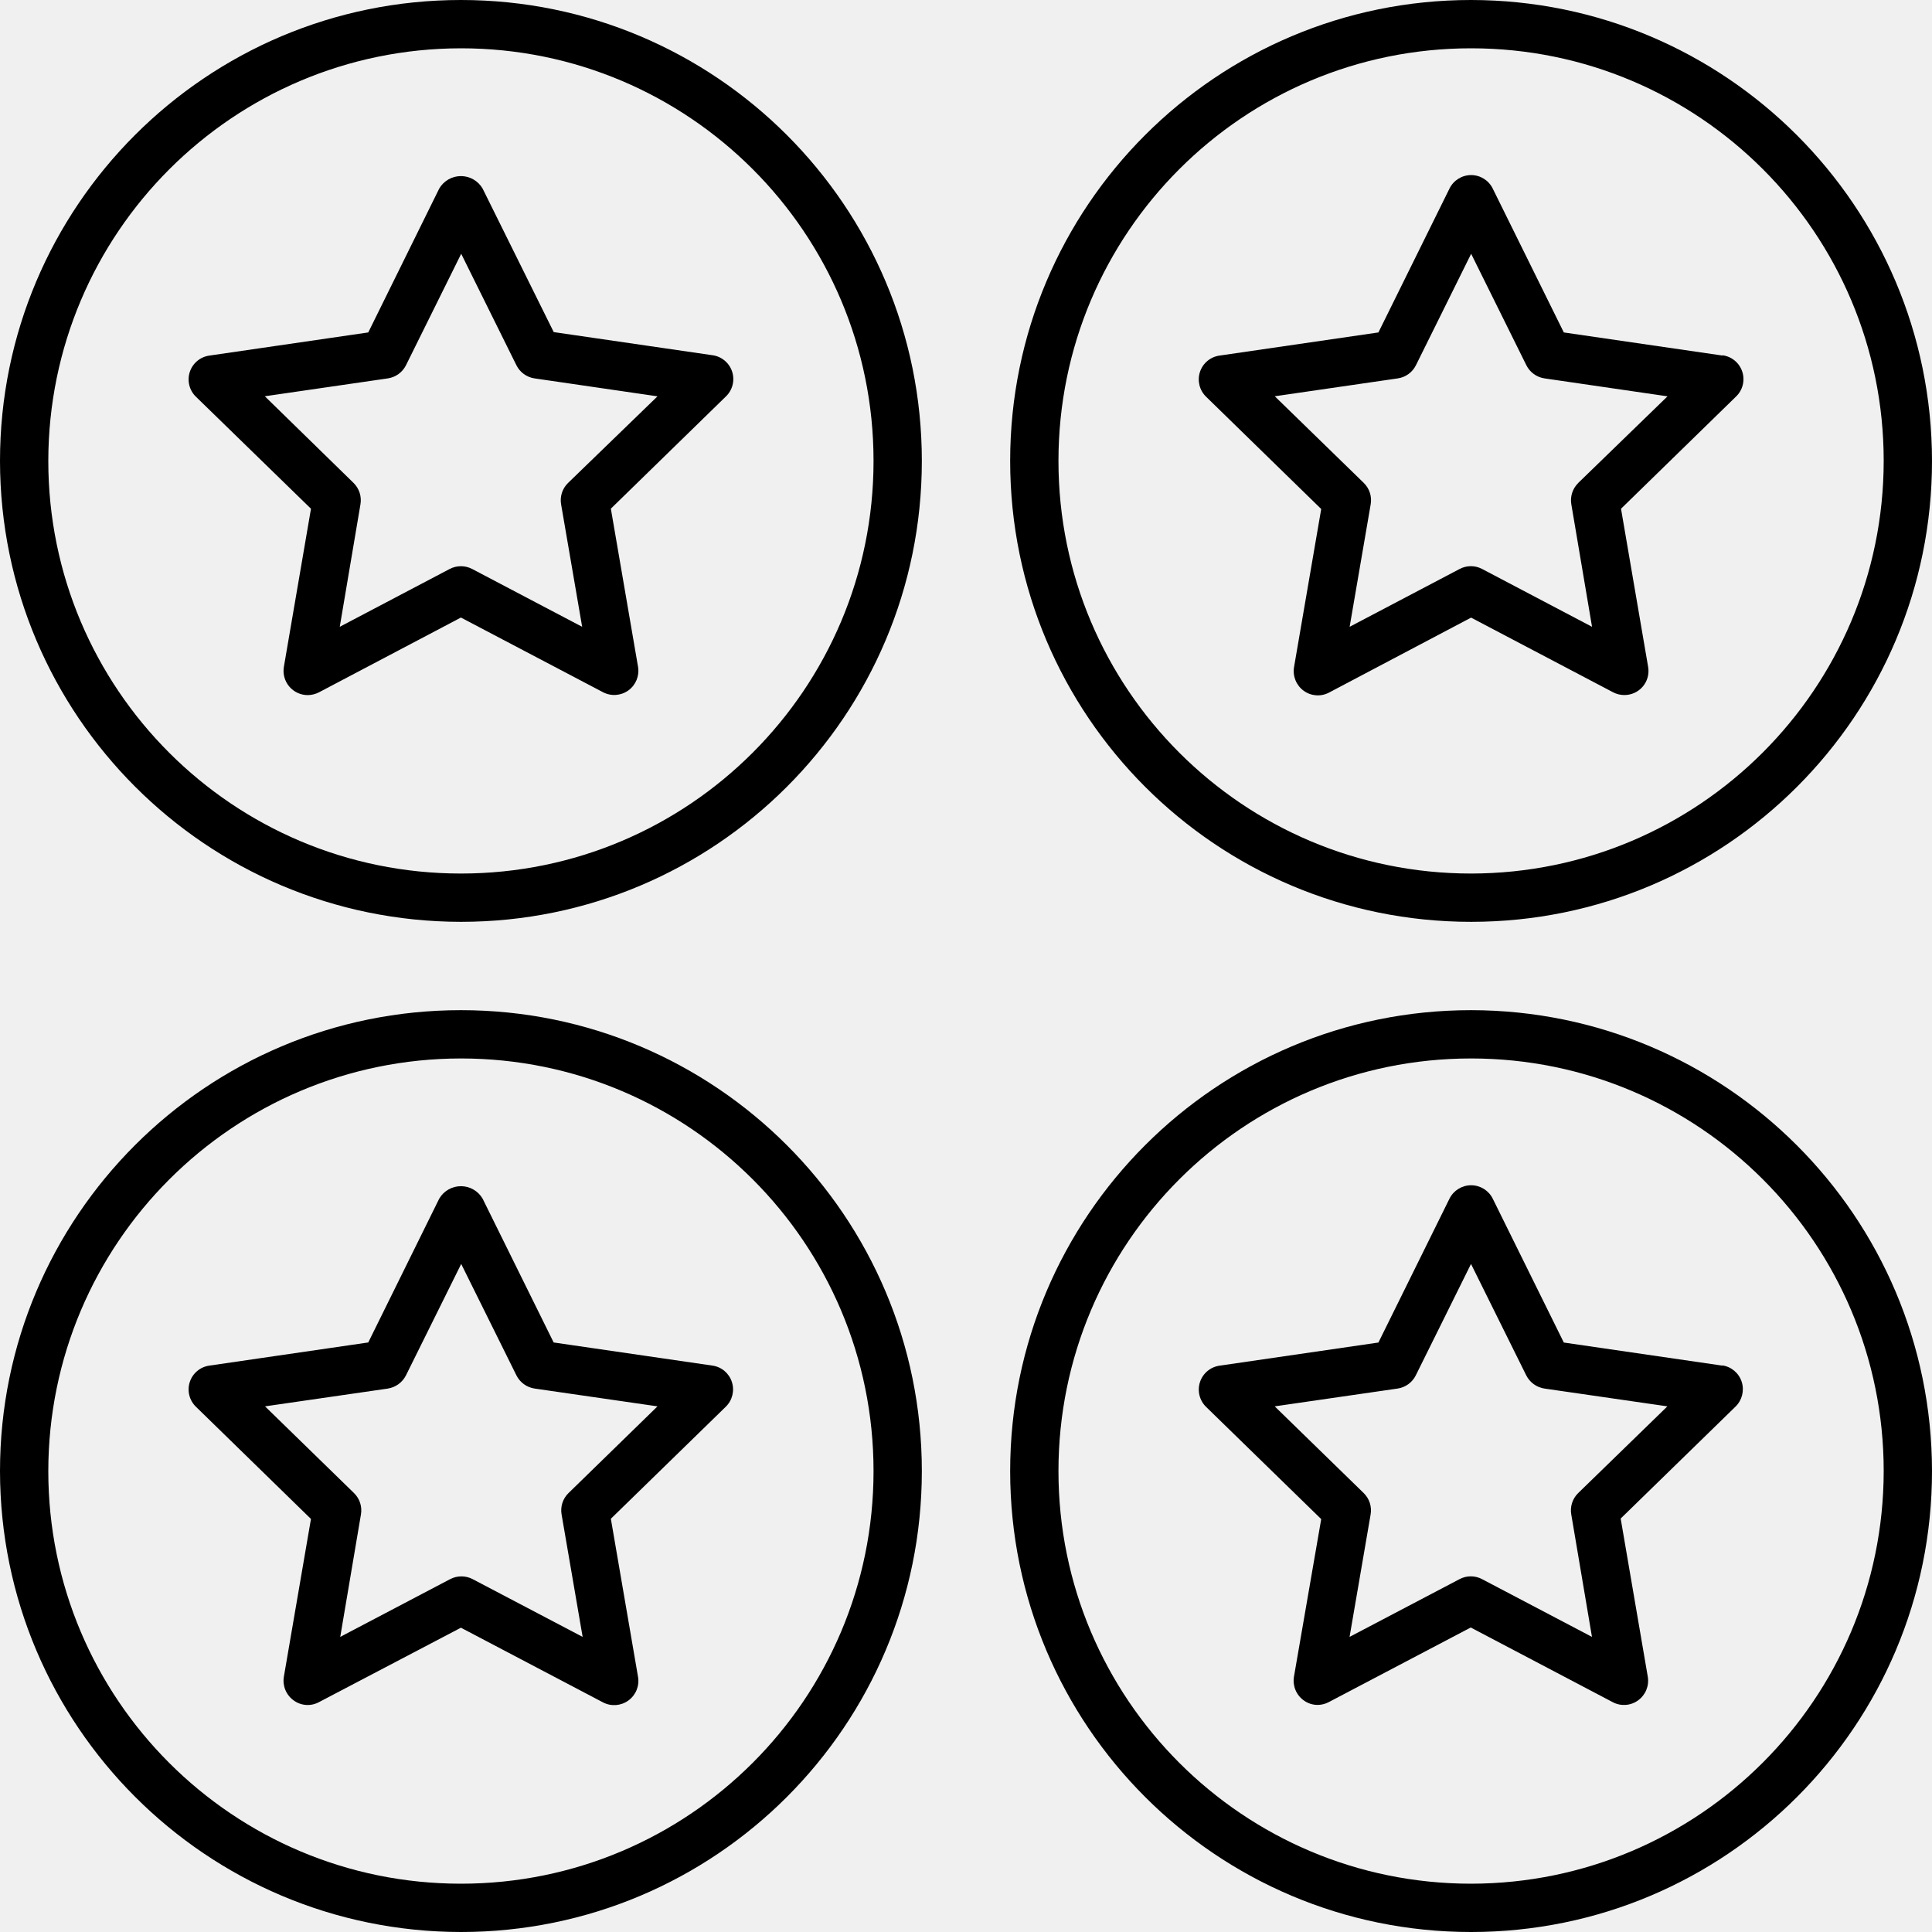
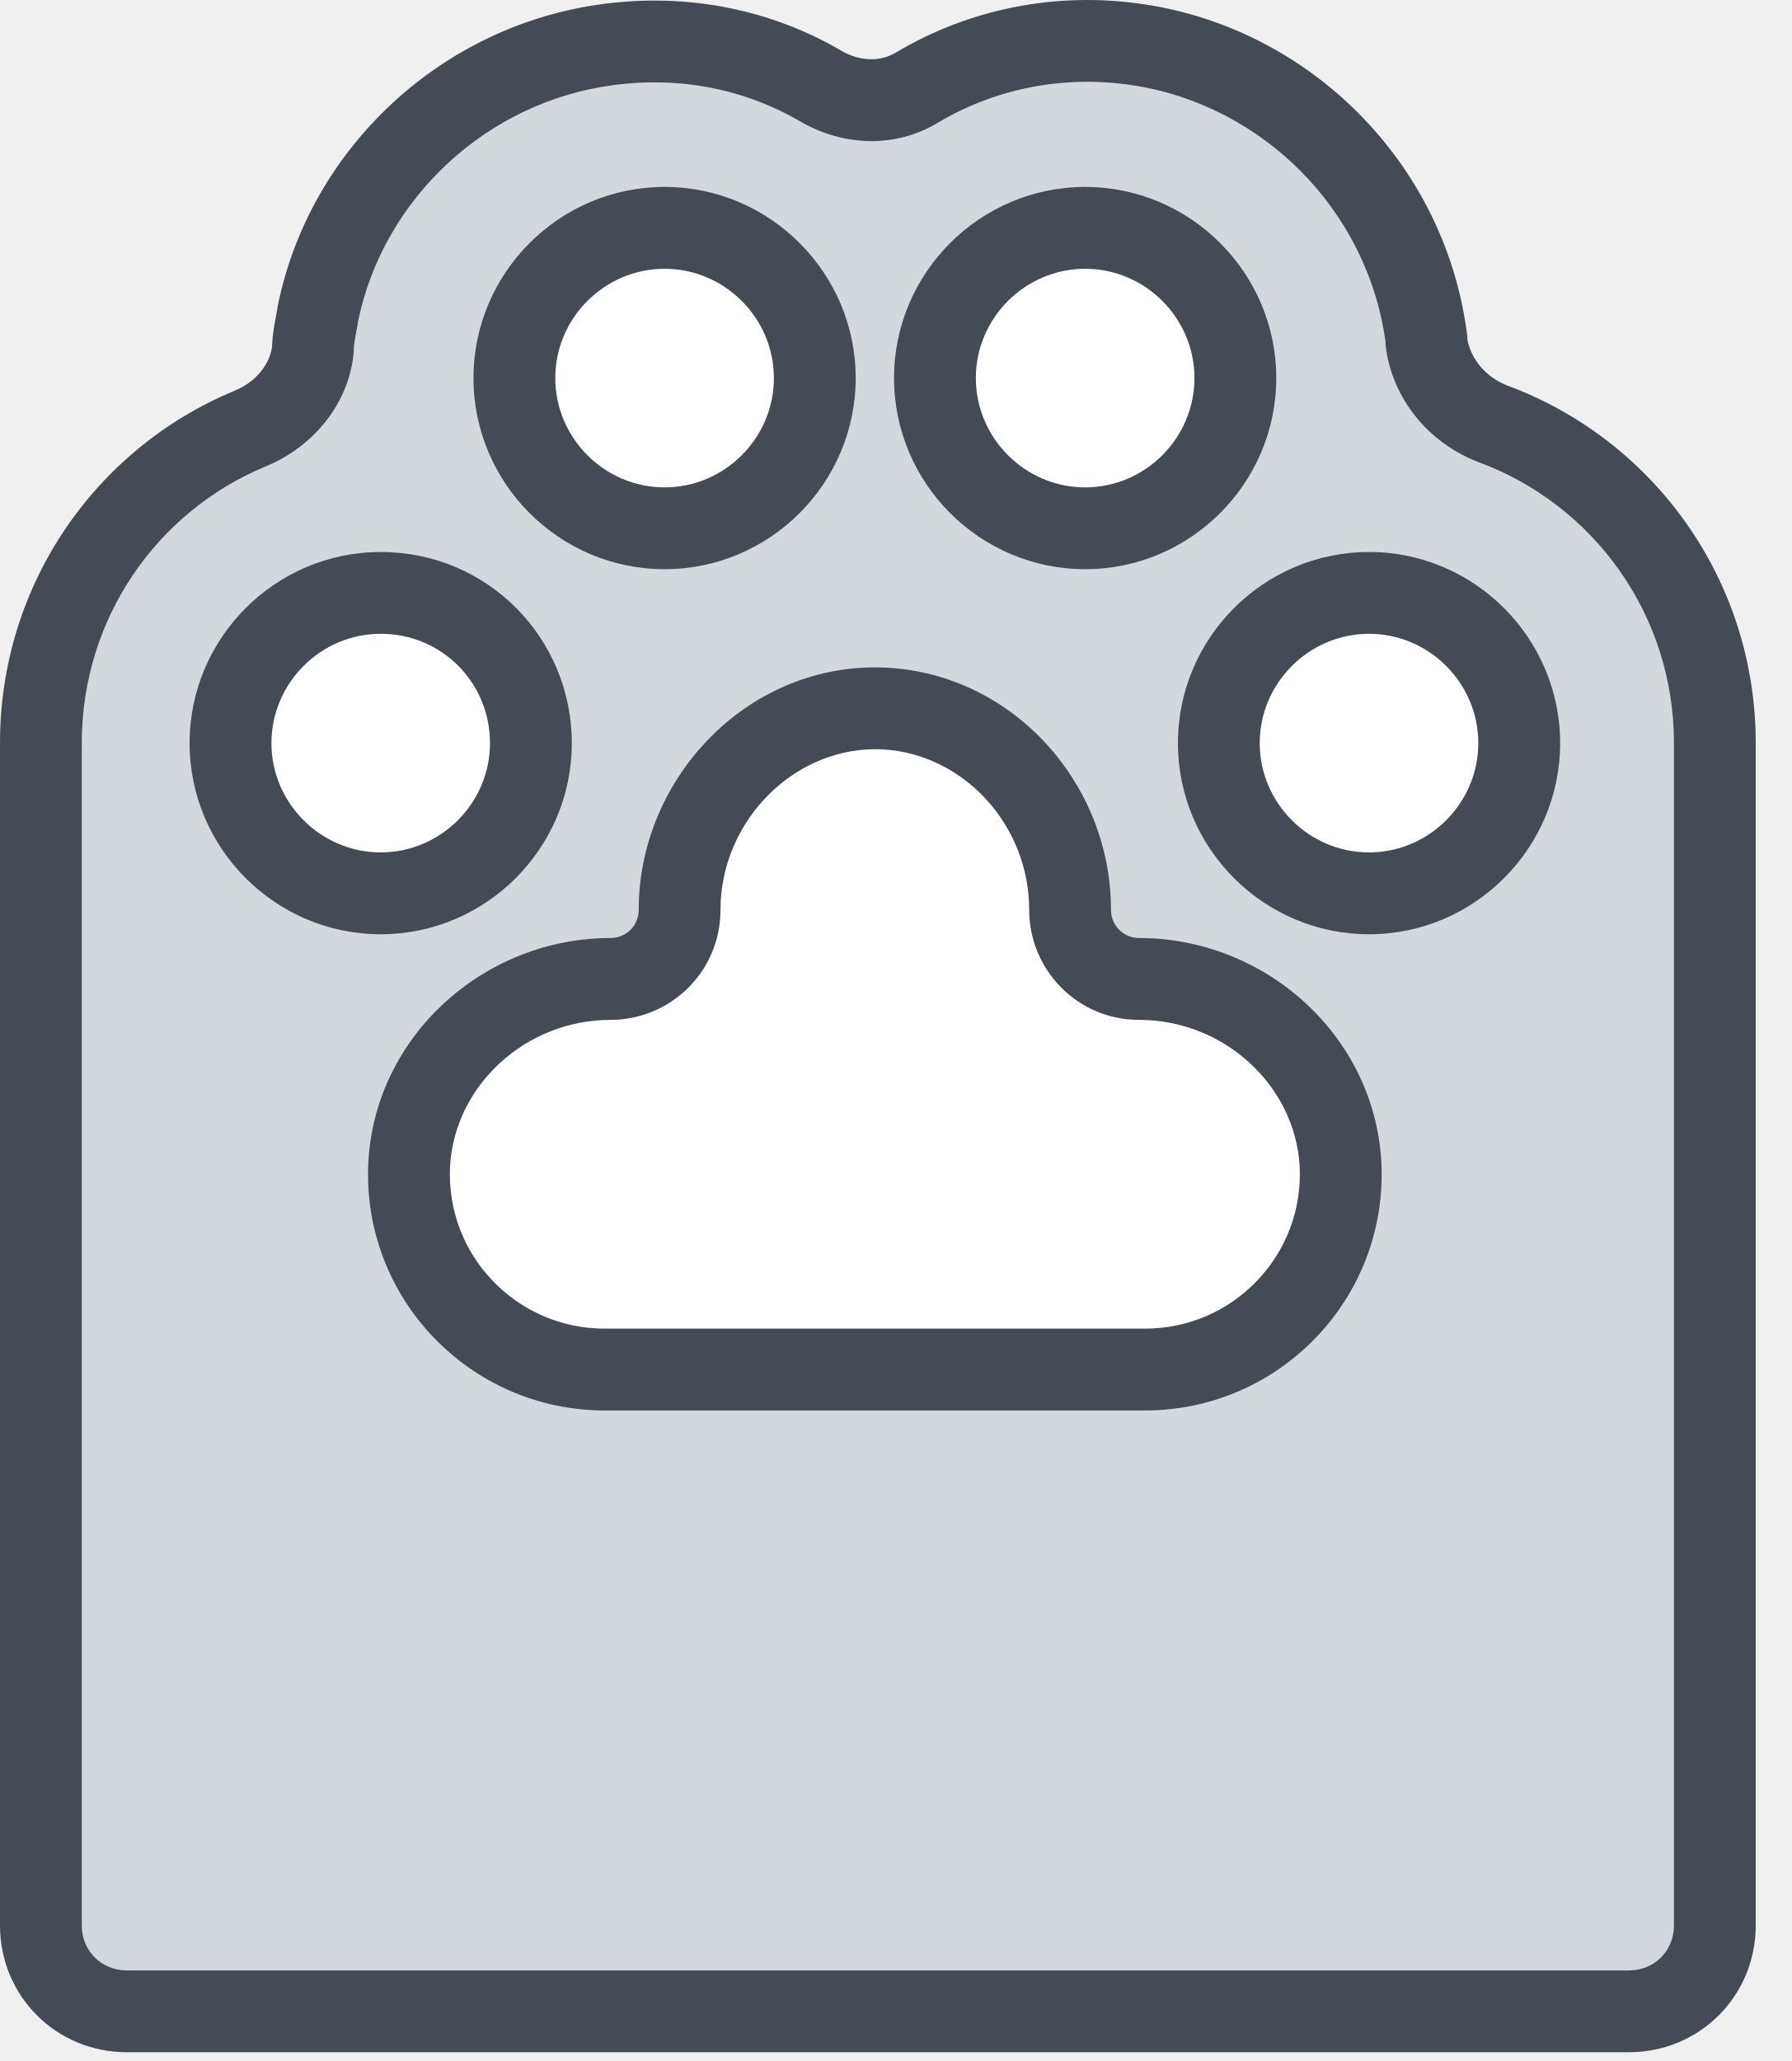
- <svg xmlns="http://www.w3.org/2000/svg" id="icon-winning-percantage" width="28" height="28" viewBox="0 0 28 28">
-   <path id="Path_1174" data-name="Path 1174" d="M24.964,5.153l-2.3-.335-1.03-2.085a.349.349,0,0,0-.627,0l-1.03,2.085-2.3.335a.349.349,0,0,0-.194.6l1.665,1.624-.394,2.292a.352.352,0,0,0,.14.342.347.347,0,0,0,.368.026L21.32,8.951l2.058,1.082a.348.348,0,0,0,.163.04.348.348,0,0,0,.345-.408l-.393-2.292,1.665-1.624a.349.349,0,0,0-.194-.6ZM22.873,7a.35.35,0,0,0-.1.31l.3,1.774-1.593-.838a.348.348,0,0,0-.326,0l-1.594.838.305-1.775a.349.349,0,0,0-.1-.31l-1.29-1.256,1.782-.259a.35.35,0,0,0,.264-.191l.8-1.615.8,1.615a.35.35,0,0,0,.264.191l1.782.26L22.872,7Z" />
-   <path id="Path_1175" data-name="Path 1175" d="M21.32,0A6.68,6.68,0,1,0,28,6.68,6.687,6.687,0,0,0,21.32,0Zm0,12.66A5.98,5.98,0,1,1,27.3,6.68,5.986,5.986,0,0,1,21.32,12.66ZM4.507,7.373,4.114,9.665a.351.351,0,0,0,.345.409.36.36,0,0,0,.163-.04L6.68,8.95l2.059,1.082a.35.35,0,0,0,.508-.368L8.853,7.372l1.665-1.624a.349.349,0,0,0-.193-.6l-2.3-.335L6.994,2.732a.364.364,0,0,0-.628,0L5.337,4.818l-2.3.335a.349.349,0,0,0-.194.6L4.507,7.373ZM5.62,5.484a.351.351,0,0,0,.264-.191l.8-1.615.8,1.615a.35.35,0,0,0,.263.191l1.782.26L8.232,7a.349.349,0,0,0-.1.31l.305,1.774L6.843,8.246a.352.352,0,0,0-.326,0l-1.593.838.3-1.775a.351.351,0,0,0-.1-.31L3.838,5.743,5.62,5.484Z" />
-   <path id="Path_1176" data-name="Path 1176" d="M6.68,13.36A6.68,6.68,0,1,0,0,6.68,6.687,6.687,0,0,0,6.68,13.36ZM6.68.7A5.98,5.98,0,1,1,.7,6.68,5.987,5.987,0,0,1,6.68.7ZM24.964,19.792l-2.3-.335-1.03-2.085a.35.35,0,0,0-.627,0l-1.03,2.085-2.3.335a.35.35,0,0,0-.195.6l1.666,1.624L18.753,24.3a.351.351,0,0,0,.14.342.342.342,0,0,0,.2.067.348.348,0,0,0,.163-.04l2.059-1.082,2.058,1.082a.347.347,0,0,0,.369-.027.351.351,0,0,0,.139-.342l-.393-2.292,1.665-1.623a.352.352,0,0,0,.089-.359.348.348,0,0,0-.283-.238Zm-2.092,1.847a.349.349,0,0,0-.1.31l.3,1.774-1.593-.837a.348.348,0,0,0-.326,0l-1.594.837.305-1.774a.349.349,0,0,0-.1-.31l-1.29-1.257,1.781-.258a.351.351,0,0,0,.264-.192l.8-1.614.8,1.614a.355.355,0,0,0,.264.192l1.782.258Z" />
-   <path id="Path_1177" data-name="Path 1177" d="M21.32,14.64A6.68,6.68,0,1,0,28,21.32a6.687,6.687,0,0,0-6.68-6.68Zm0,12.66a5.98,5.98,0,1,1,5.98-5.98A5.987,5.987,0,0,1,21.32,27.3ZM4.507,22.012,4.114,24.3a.351.351,0,0,0,.14.342.343.343,0,0,0,.368.027L6.68,23.59l2.059,1.082a.349.349,0,0,0,.368-.027.35.35,0,0,0,.14-.342l-.394-2.292,1.665-1.623a.35.35,0,0,0,.089-.359.346.346,0,0,0-.283-.238l-2.3-.335-1.03-2.085a.364.364,0,0,0-.628,0L5.337,19.456l-2.3.335a.349.349,0,0,0-.194.6l1.665,1.624ZM5.62,20.124a.355.355,0,0,0,.264-.192l.8-1.614.8,1.614a.353.353,0,0,0,.264.192l1.781.258-1.29,1.257a.349.349,0,0,0-.1.31l.305,1.774-1.594-.837a.352.352,0,0,0-.326,0l-1.593.837.3-1.774a.349.349,0,0,0-.1-.31l-1.29-1.257,1.782-.258Z" />
-   <path id="Path_1178" data-name="Path 1178" d="M6.68,28A6.68,6.68,0,1,0,0,21.32,6.687,6.687,0,0,0,6.68,28Zm0-12.66A5.98,5.98,0,1,1,.7,21.32,5.986,5.986,0,0,1,6.68,15.34Z" />
+ <svg xmlns="http://www.w3.org/2000/svg" width="40" height="46" viewBox="0 0 40 46" fill="none">
+   <path d="M30.928 7.701C30.928 7.667 30.928 7.667 30.928 7.633C30.526 4.683 28.179 2.336 25.262 1.9C23.686 1.665 22.178 2.001 20.937 2.738C19.998 3.308 18.825 3.275 17.853 2.705C16.646 2.001 15.204 1.699 13.695 1.9C10.879 2.269 8.565 4.415 7.995 7.164C7.962 7.399 7.895 7.633 7.895 7.868C7.794 9.008 6.989 9.98 5.917 10.416C3.503 11.422 1.826 13.803 1.826 16.585V42.972C1.826 43.542 2.262 43.978 2.832 43.978H36.36C36.93 43.978 37.366 43.542 37.366 42.972V16.585C37.366 13.702 35.555 11.255 33.007 10.316C31.867 9.88 31.063 8.874 30.928 7.701Z" fill="#D3D8DD" />
+   <path fill-rule="evenodd" clip-rule="evenodd" d="M25.262 1.9C28.179 2.336 30.526 4.683 30.928 7.634V7.701C31.063 8.874 31.867 9.88 33.007 10.316C35.555 11.255 37.366 13.702 37.366 16.585V42.972C37.366 43.542 36.93 43.978 36.36 43.978H2.832C2.262 43.978 1.826 43.542 1.826 42.972V16.585C1.826 13.803 3.503 11.422 5.917 10.416C6.99 9.98 7.794 9.008 7.895 7.868C7.895 7.712 7.925 7.555 7.954 7.399C7.969 7.321 7.984 7.242 7.995 7.164C8.565 4.415 10.879 2.269 13.695 1.9C15.204 1.699 16.646 2.001 17.853 2.705C18.825 3.275 19.998 3.308 20.937 2.738C22.178 2.001 23.686 1.666 25.262 1.9ZM13.456 0.09C9.876 0.56 6.936 3.278 6.207 6.793L6.196 6.849L6.188 6.906C6.182 6.948 6.177 6.969 6.17 7.008C6.163 7.045 6.152 7.097 6.135 7.195C6.112 7.322 6.08 7.519 6.071 7.75C6.021 8.108 5.736 8.519 5.229 8.724L5.222 8.728L5.214 8.731C2.134 10.014 0 13.05 0 16.585V42.972C0 44.551 1.253 45.804 2.832 45.804H36.36C37.939 45.804 39.192 44.551 39.192 42.972V16.585C39.192 12.921 36.891 9.807 33.652 8.607C33.15 8.412 32.833 8.003 32.755 7.573V7.51L32.738 7.387C32.225 3.625 29.245 0.649 25.532 0.094L25.531 0.094C23.529 -0.204 21.596 0.222 20.004 1.169L19.997 1.173L19.989 1.177C19.68 1.365 19.228 1.394 18.776 1.129L18.773 1.127C17.21 0.216 15.359 -0.164 13.456 0.09Z" fill="#444B54" />
+   <path d="M14.835 5.085C12.991 5.085 11.482 6.594 11.482 8.438C11.482 10.282 12.991 11.791 14.835 11.791C16.679 11.791 18.188 10.282 18.188 8.438C18.188 6.594 16.679 5.085 14.835 5.085ZM8.498 13.233C6.654 13.233 5.146 14.741 5.146 16.585C5.146 18.43 6.654 19.938 8.498 19.938C10.342 19.938 11.851 18.43 11.851 16.585C11.851 14.741 10.376 13.233 8.498 13.233ZM30.56 13.233C28.716 13.233 27.207 14.741 27.207 16.585C27.207 18.43 28.716 19.938 30.56 19.938C32.404 19.938 33.913 18.43 33.913 16.585C33.913 14.741 32.404 13.233 30.56 13.233ZM24.223 5.085C22.379 5.085 20.87 6.594 20.87 8.438C20.87 10.282 22.379 11.791 24.223 11.791C26.067 11.791 27.576 10.282 27.576 8.438C27.576 6.594 26.067 5.085 24.223 5.085Z" fill="white" />
+   <path fill-rule="evenodd" clip-rule="evenodd" d="M10.569 8.438C10.569 6.09 12.487 4.172 14.835 4.172C17.183 4.172 19.101 6.09 19.101 8.438C19.101 10.787 17.183 12.704 14.835 12.704C12.487 12.704 10.569 10.787 10.569 8.438ZM14.835 5.999C13.495 5.999 12.395 7.099 12.395 8.438C12.395 9.778 13.495 10.878 14.835 10.878C16.175 10.878 17.275 9.778 17.275 8.438C17.275 7.099 16.175 5.999 14.835 5.999ZM19.957 8.438C19.957 6.09 21.875 4.172 24.223 4.172C26.571 4.172 28.489 6.09 28.489 8.438C28.489 10.787 26.571 12.704 24.223 12.704C21.875 12.704 19.957 10.787 19.957 8.438ZM24.223 5.999C22.883 5.999 21.783 7.099 21.783 8.438C21.783 9.778 22.883 10.878 24.223 10.878C25.563 10.878 26.663 9.778 26.663 8.438C26.663 7.099 25.563 5.999 24.223 5.999ZM4.232 16.586C4.232 14.237 6.15 12.32 8.498 12.32C10.886 12.32 12.764 14.243 12.764 16.586C12.764 18.934 10.847 20.852 8.498 20.852C6.15 20.852 4.232 18.934 4.232 16.586ZM8.498 14.146C7.159 14.146 6.059 15.246 6.059 16.586C6.059 17.925 7.159 19.025 8.498 19.025C9.838 19.025 10.938 17.925 10.938 16.586C10.938 15.24 9.866 14.146 8.498 14.146ZM26.294 16.586C26.294 14.237 28.211 12.32 30.56 12.32C32.908 12.32 34.826 14.237 34.826 16.586C34.826 18.934 32.908 20.852 30.56 20.852C28.211 20.852 26.294 18.934 26.294 16.586ZM30.56 14.146C29.22 14.146 28.12 15.246 28.12 16.586C28.12 17.925 29.22 19.025 30.56 19.025C31.899 19.025 32.999 17.925 32.999 16.586C32.999 15.246 31.899 14.146 30.56 14.146Z" fill="#444B54" />
+   <path d="M25.429 21.849C24.558 21.849 23.887 21.145 23.887 20.307C23.887 17.96 22.077 15.948 19.763 15.814C17.248 15.68 15.17 17.826 15.17 20.307C15.17 21.179 14.466 21.849 13.627 21.849C11.28 21.849 9.269 23.66 9.135 25.973C9.001 28.488 11.012 30.567 13.493 30.567H25.564C28.045 30.567 30.056 28.488 29.922 25.973C29.788 23.66 27.776 21.849 25.429 21.849Z" fill="white" />
+   <path fill-rule="evenodd" clip-rule="evenodd" d="M14.257 20.307C14.257 17.346 16.733 14.738 19.812 14.903L19.816 14.903V14.903C22.641 15.067 24.8 17.505 24.8 20.307C24.8 20.654 25.075 20.936 25.43 20.936C28.232 20.936 30.67 23.096 30.834 25.921L30.834 25.925C30.997 28.968 28.562 31.48 25.564 31.48H13.494C10.495 31.48 8.061 28.968 8.223 25.925L8.223 25.921L8.223 25.921C8.387 23.096 10.825 20.936 13.628 20.936C13.975 20.936 14.257 20.662 14.257 20.307ZM19.713 16.726C17.764 16.623 16.083 18.307 16.083 20.307C16.083 21.696 14.957 22.763 13.628 22.763C11.737 22.763 10.152 24.223 10.047 26.024C9.942 28.009 11.53 29.654 13.494 29.654H25.564C27.527 29.654 29.115 28.009 29.011 26.024C28.905 24.223 27.321 22.763 25.43 22.763C24.041 22.763 22.974 21.637 22.974 20.307C22.974 18.416 21.514 16.832 19.713 16.726Z" fill="#444B54" />
</svg>
